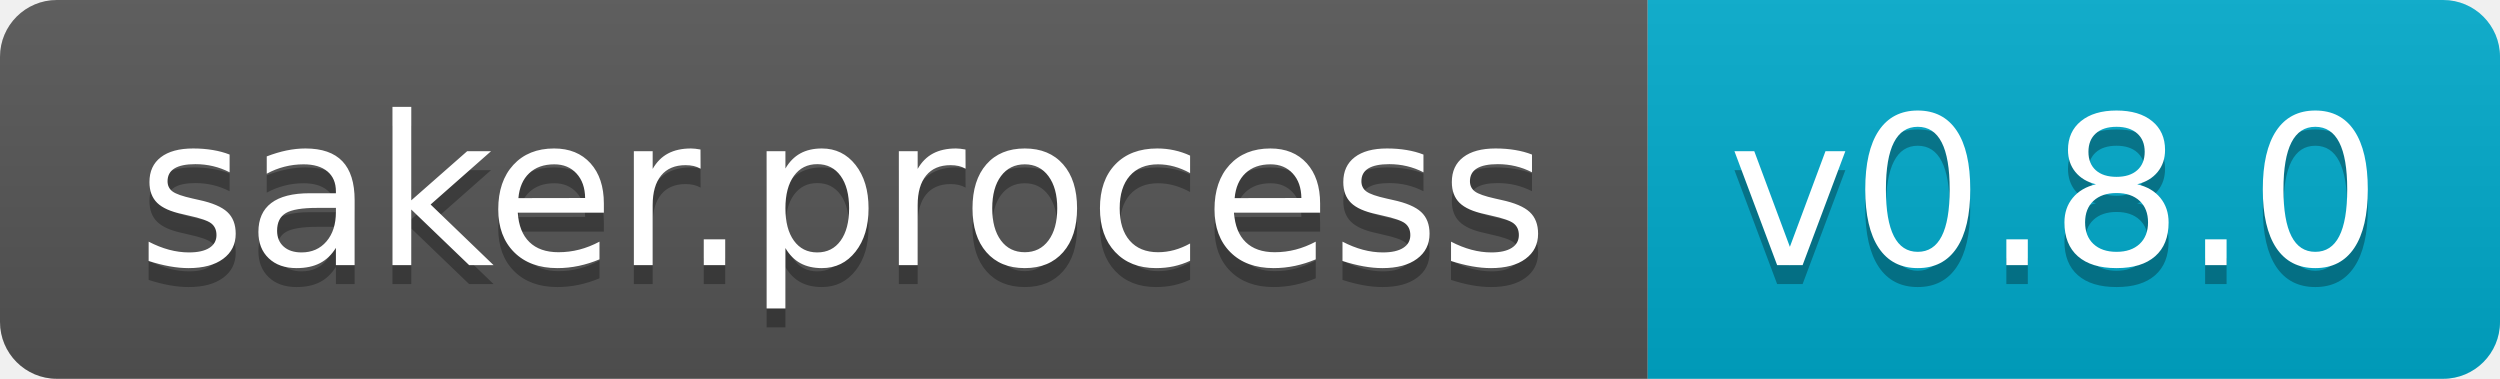
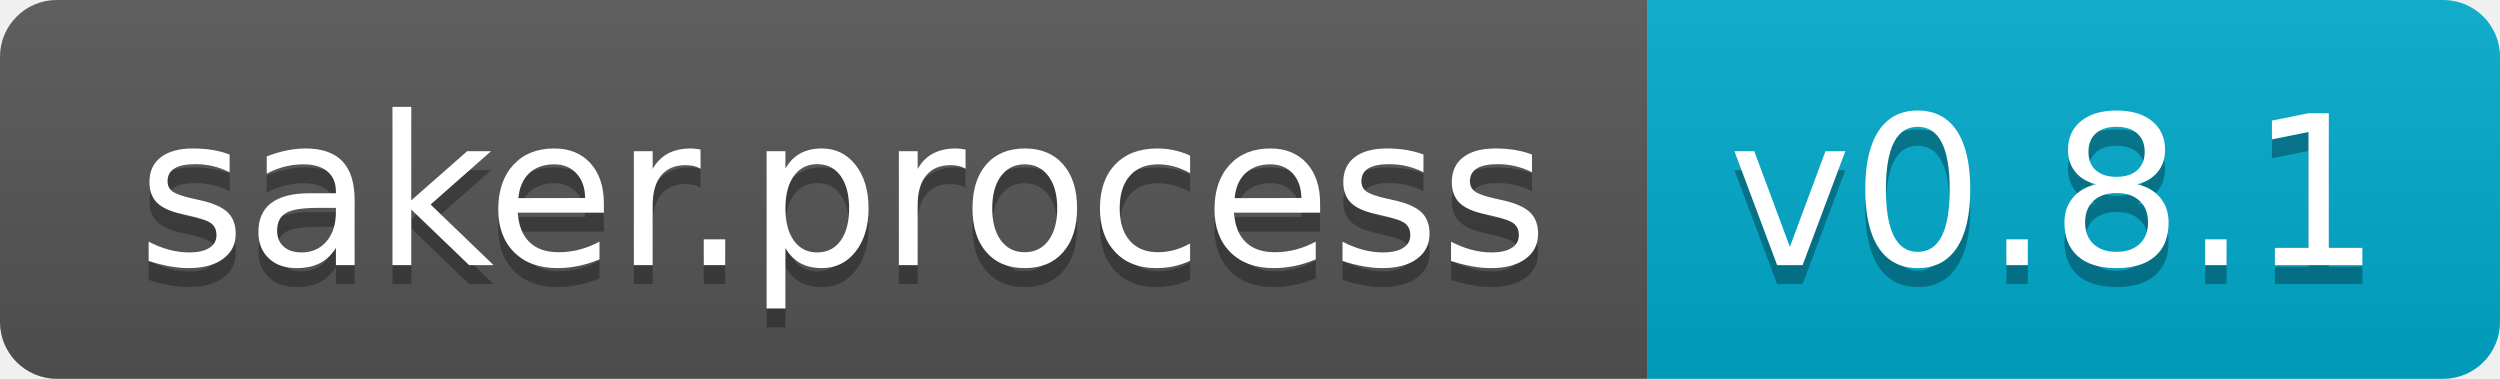
<svg xmlns="http://www.w3.org/2000/svg" width="132" height="20">
-   <linearGradient id="b" x2="0" y2="100%">
+   <linearGradient id="s" x2="0" y2="100%">
    <stop offset="0" stop-color="#bbb" stop-opacity=".1" />
    <stop offset="1" stop-opacity=".1" />
  </linearGradient>
-   <clipPath id="a">
+   <clipPath id="r">
    <rect width="132" height="20" rx="3" fill="#fff" />
  </clipPath>
-   <g clip-path="url(#a)">
-     <path fill="#555" d="M0 0h87v20H0z" />
-     <path fill="#0ac" d="M87 0h45v20H87z" />
-     <path fill="url(#b)" d="M0 0h132v20H0z" />
+   <g clip-path="url(#r)">
+     <rect width="87" height="20" fill="#555" />
+     <rect x="87" width="45" height="20" fill="#0ac" />
+     <rect width="132" height="20" fill="url(#s)" />
  </g>
-   <g fill="#fff" text-anchor="middle" font-family="DejaVu Sans,Verdana,Geneva,sans-serif" font-size="110">
+   <g fill="#fff" text-anchor="middle" font-family="Verdana,Geneva,DejaVu Sans,sans-serif" text-rendering="geometricPrecision" font-size="110">
    <text x="445" y="150" fill="#010101" fill-opacity=".3" transform="scale(.1)" textLength="770">saker.process</text>
    <text x="445" y="140" transform="scale(.1)" textLength="770">saker.process</text>
-     <text x="1085" y="150" fill="#010101" fill-opacity=".3" transform="scale(.1)" textLength="350">v0.8.0</text>
-     <text x="1085" y="140" transform="scale(.1)" textLength="350">v0.8.0</text>
+     <text x="1085" y="150" fill="#010101" fill-opacity=".3" transform="scale(.1)" textLength="350">v0.8.1</text>
+     <text x="1085" y="140" transform="scale(.1)" textLength="350">v0.8.1</text>
  </g>
</svg>
